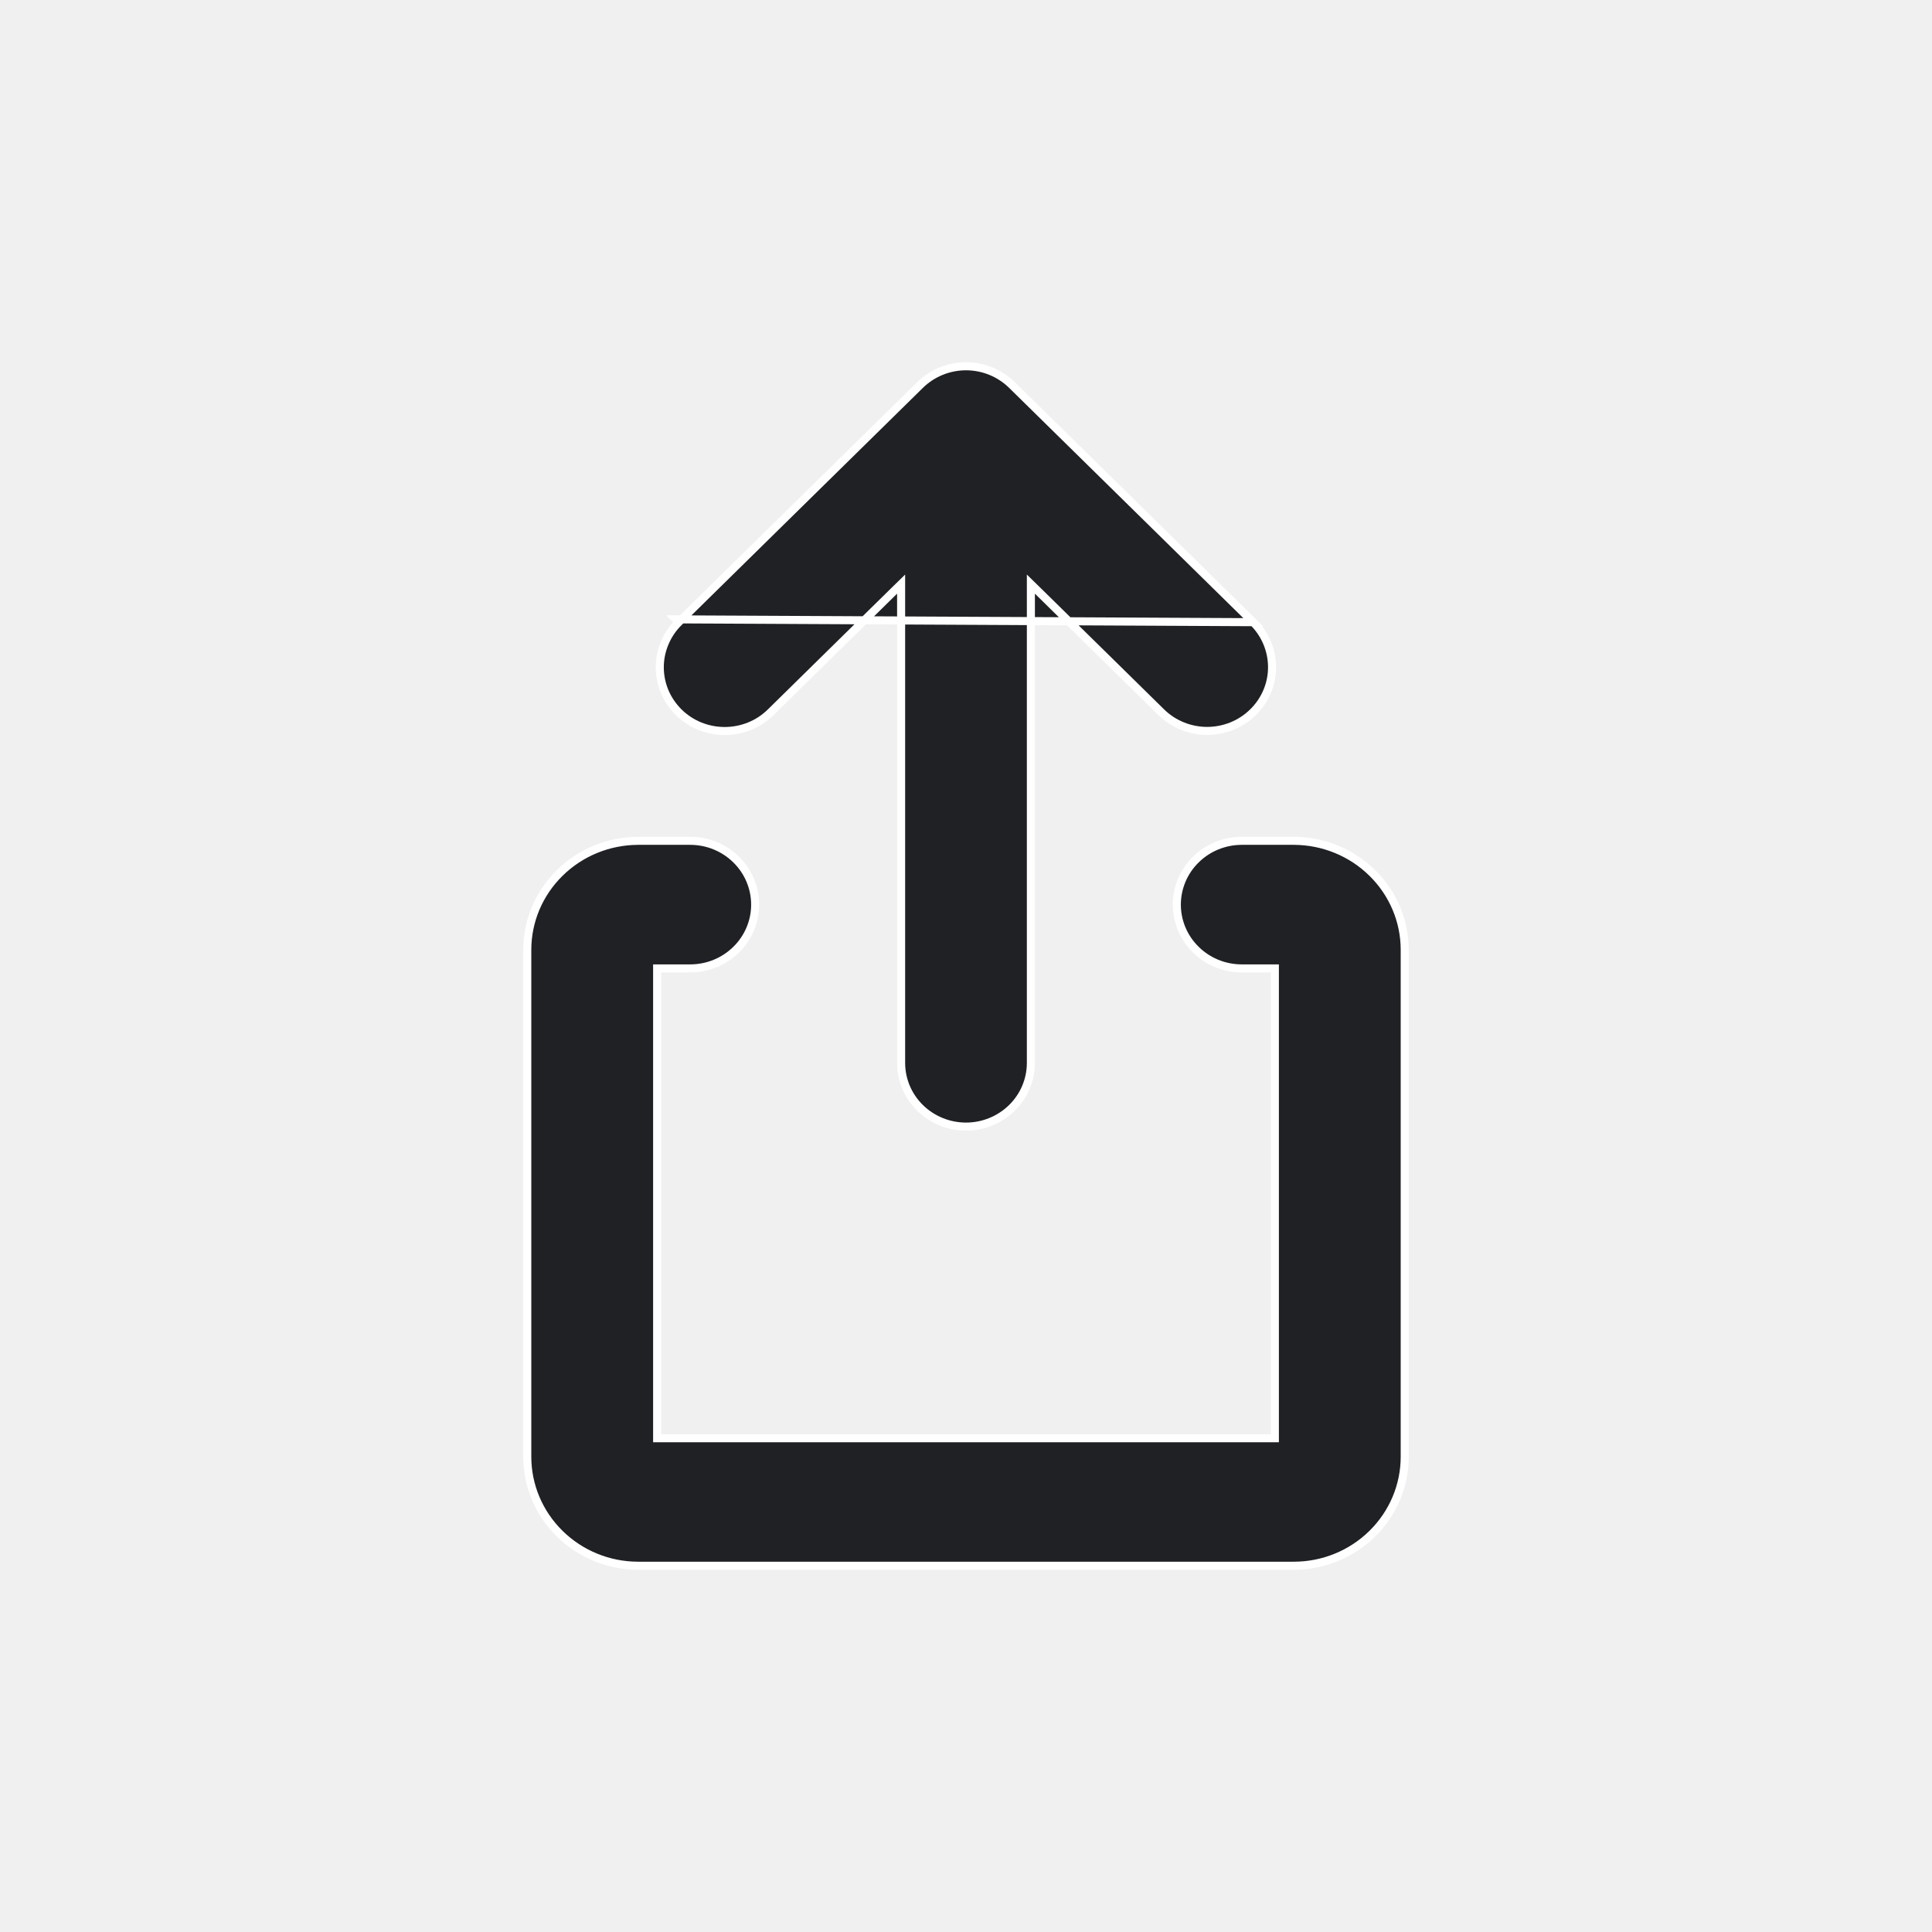
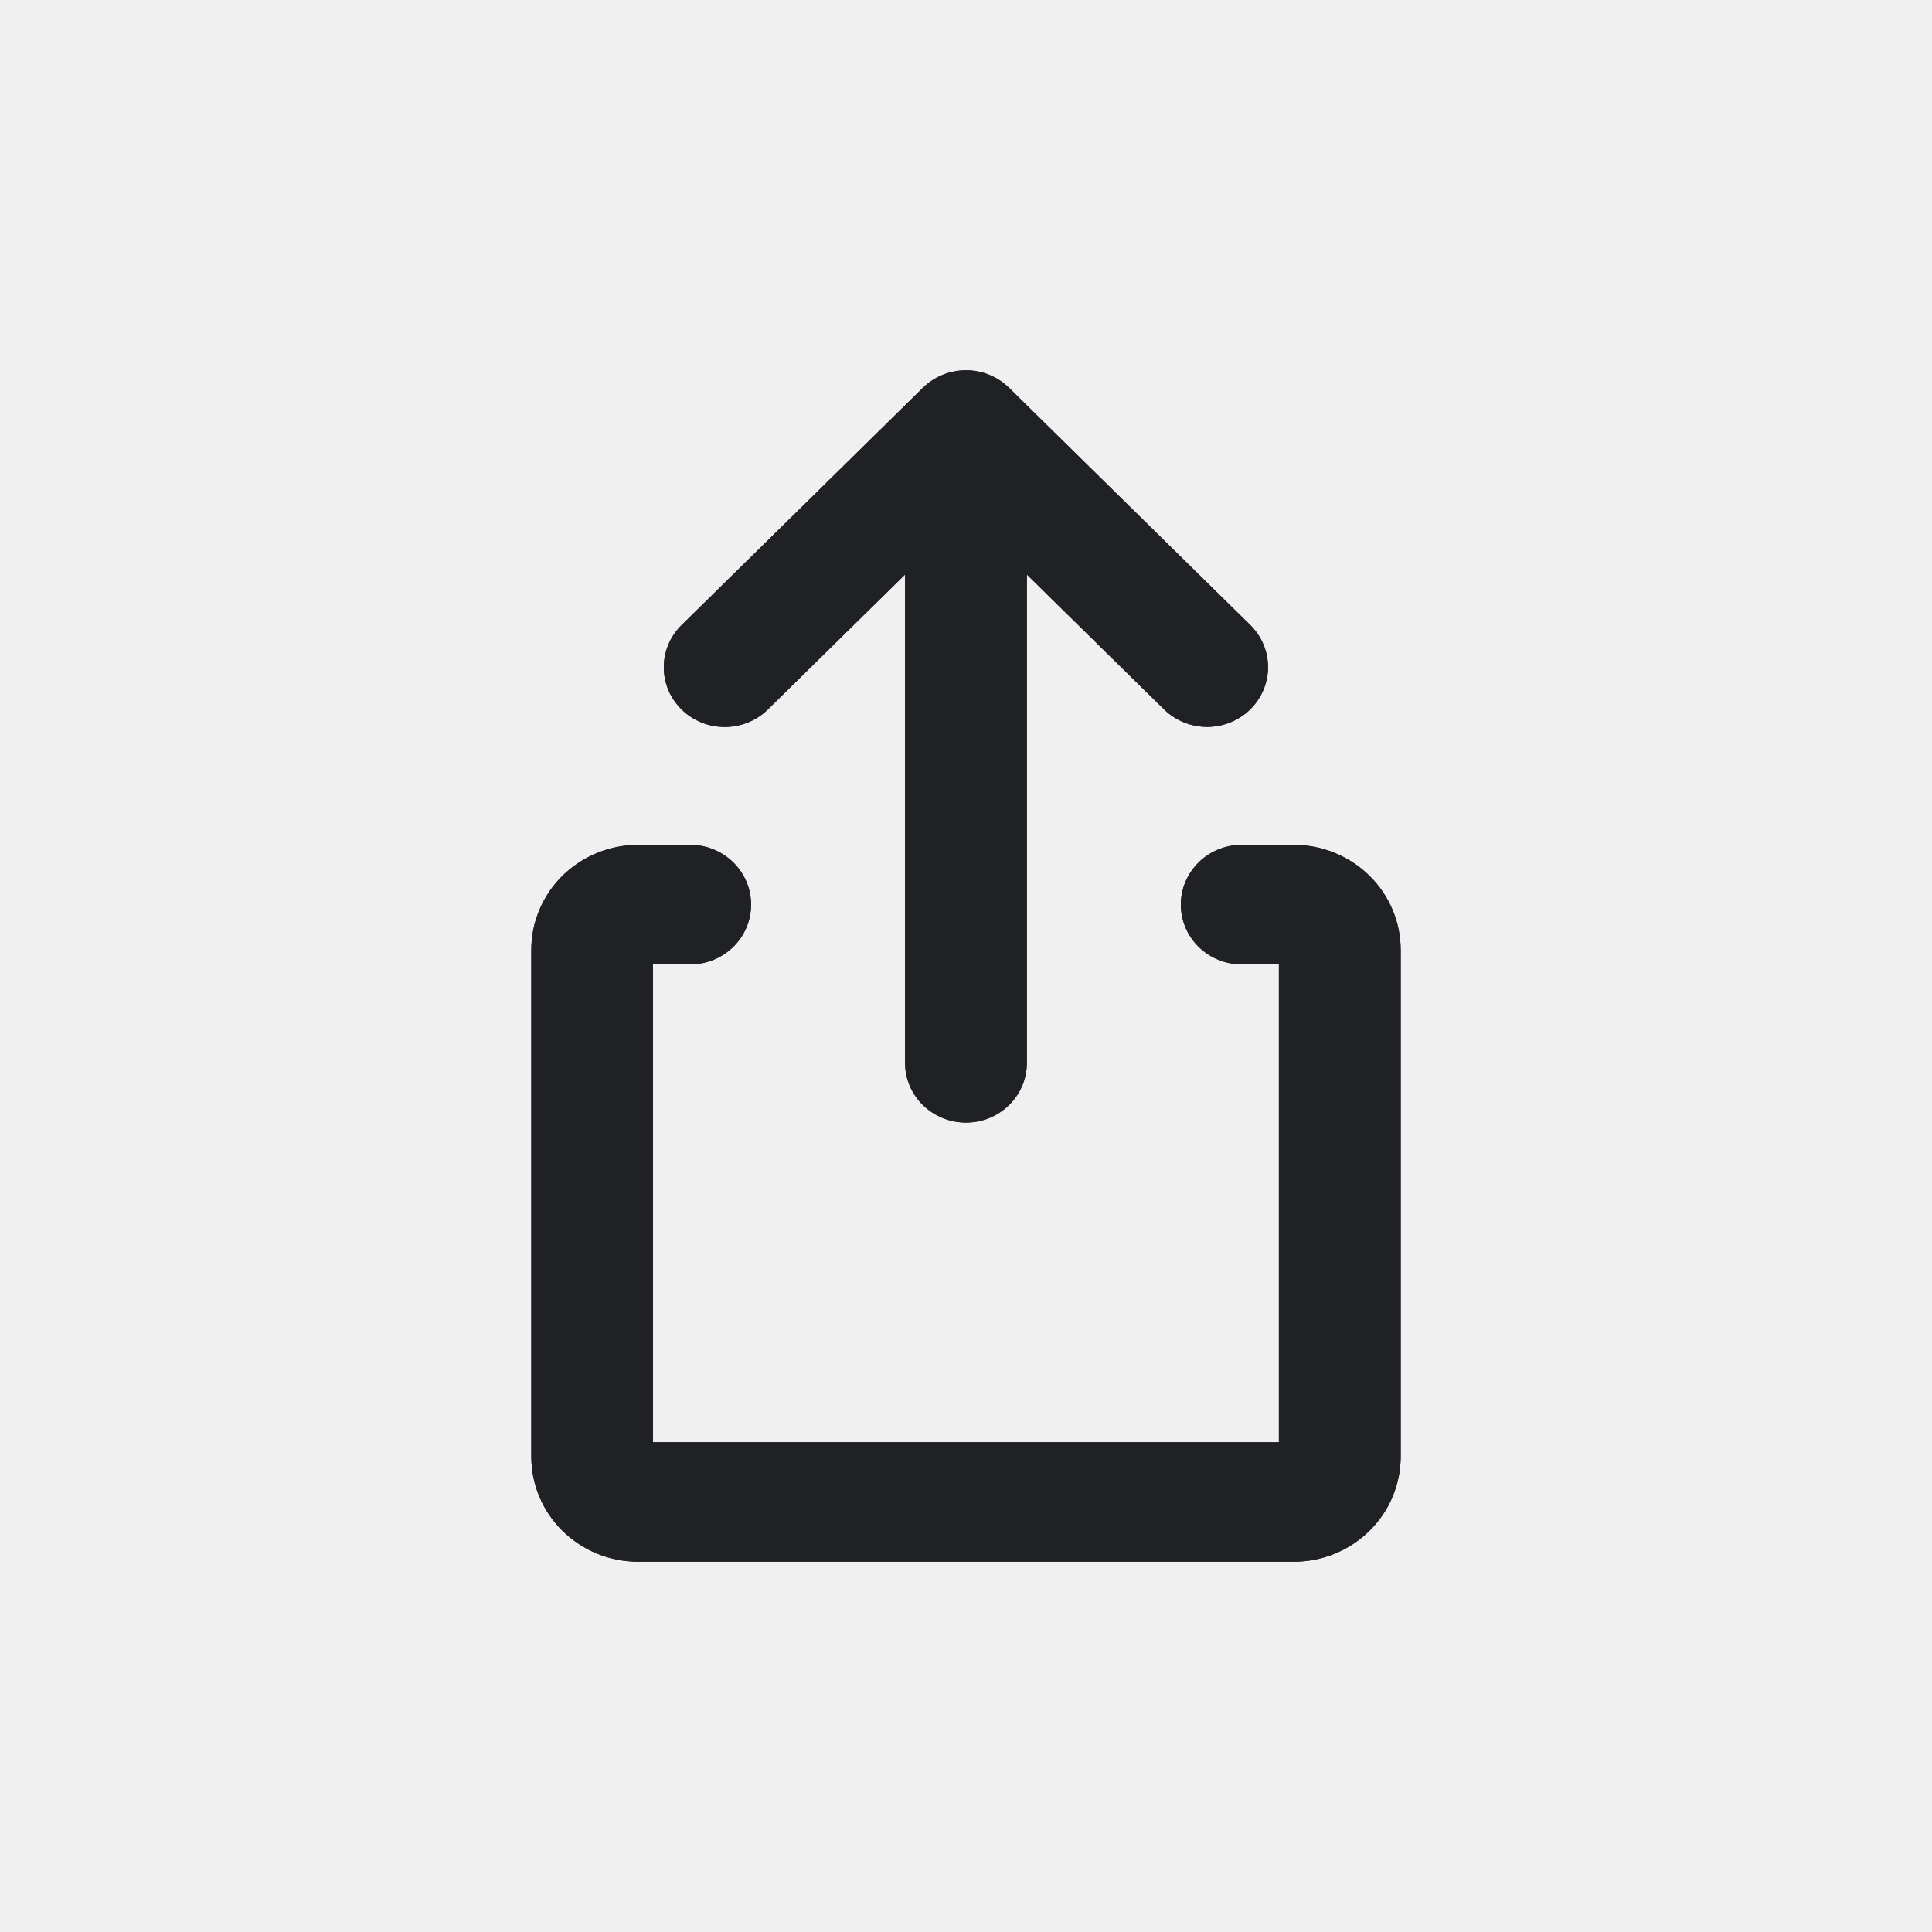
<svg xmlns="http://www.w3.org/2000/svg" width="24" height="24" viewBox="0 0 24 24" fill="none">
-   <path d="M8.397 7.694L8.432 7.729C8.357 7.803 8.298 7.89 8.258 7.986C8.217 8.082 8.196 8.185 8.196 8.289C8.196 8.393 8.217 8.496 8.257 8.592C8.298 8.688 8.357 8.775 8.432 8.849C8.583 8.998 8.788 9.081 9.002 9.081C9.217 9.081 9.422 8.998 9.573 8.849L11.108 7.34L11.194 7.256V7.375V13.203C11.194 13.413 11.278 13.614 11.43 13.763C11.581 13.911 11.786 13.995 12 13.995C12.214 13.995 12.419 13.911 12.57 13.763C12.722 13.614 12.806 13.413 12.806 13.203V7.375V7.256L12.892 7.34L14.427 8.849C14.427 8.849 14.427 8.849 14.427 8.849C14.578 8.997 14.783 9.08 14.997 9.08C15.211 9.079 15.415 8.996 15.566 8.847C15.717 8.699 15.802 8.498 15.802 8.289C15.802 8.079 15.718 7.878 15.568 7.729L8.397 7.694ZM8.397 7.694L8.432 7.729L11.43 4.782C11.581 4.634 11.786 4.55 12 4.55C12.214 4.55 12.419 4.634 12.57 4.782L15.568 7.729L8.397 7.694ZM15.837 12.08V12.03H15.787H15.426C15.211 12.03 15.006 11.946 14.855 11.797C14.704 11.649 14.619 11.447 14.619 11.238C14.619 11.028 14.704 10.826 14.855 10.678C15.006 10.529 15.211 10.445 15.426 10.445H16.073C16.438 10.446 16.788 10.589 17.046 10.843C17.305 11.097 17.45 11.441 17.45 11.799V18.096C17.45 18.455 17.305 18.799 17.046 19.053C16.788 19.307 16.438 19.45 16.073 19.45H7.927C7.562 19.45 7.212 19.307 6.954 19.053C6.695 18.799 6.55 18.455 6.55 18.096L6.55 11.799C6.55 11.441 6.695 11.097 6.954 10.843C7.212 10.589 7.562 10.446 7.927 10.445H8.574C8.789 10.445 8.994 10.529 9.145 10.678C9.296 10.826 9.381 11.028 9.381 11.238C9.381 11.447 9.296 11.649 9.145 11.797C8.994 11.946 8.789 12.03 8.574 12.03H8.213H8.163V12.08V17.816V17.866H8.213H15.787H15.837V17.816V12.08Z" fill="#202124" stroke="white" stroke-width="0.1" />
+   <path fill-rule="evenodd" clip-rule="evenodd" d="M8.467 7.765C8.397 7.834 8.341 7.916 8.303 8.006C8.265 8.096 8.246 8.192 8.246 8.289C8.246 8.386 8.265 8.483 8.303 8.573C8.341 8.663 8.397 8.744 8.467 8.813C8.608 8.953 8.801 9.031 9.002 9.031C9.203 9.031 9.396 8.953 9.538 8.814L11.243 7.137V13.203C11.243 13.399 11.322 13.588 11.464 13.727C11.606 13.866 11.799 13.945 12 13.945C12.201 13.945 12.393 13.866 12.535 13.727C12.677 13.588 12.756 13.399 12.756 13.203V7.137L14.461 8.813C14.603 8.952 14.796 9.03 14.996 9.03C15.197 9.03 15.389 8.951 15.531 8.812C15.672 8.673 15.752 8.484 15.752 8.289C15.752 8.093 15.673 7.904 15.532 7.765L12.535 4.818C12.393 4.679 12.201 4.6 12 4.6C11.799 4.6 11.606 4.679 11.464 4.818L8.467 7.765ZM15.887 11.98V17.916H8.112V11.98H8.574C8.775 11.98 8.968 11.901 9.109 11.762C9.251 11.623 9.33 11.434 9.33 11.238C9.33 11.041 9.251 10.853 9.109 10.713C8.968 10.574 8.775 10.495 8.574 10.495H7.927C7.575 10.496 7.237 10.634 6.988 10.878C6.74 11.123 6.6 11.454 6.6 11.799L6.6 18.096C6.6 18.441 6.74 18.773 6.988 19.017C7.237 19.262 7.575 19.4 7.927 19.4H16.072C16.425 19.4 16.762 19.262 17.011 19.017C17.26 18.773 17.399 18.441 17.4 18.096V11.799C17.399 11.454 17.26 11.123 17.011 10.878C16.762 10.634 16.425 10.496 16.072 10.495H15.425C15.224 10.495 15.031 10.574 14.89 10.713C14.748 10.853 14.669 11.041 14.669 11.238C14.669 11.434 14.748 11.623 14.89 11.762C15.031 11.901 15.224 11.98 15.425 11.98H15.887Z" fill="#202124" />
+   <path d="M8.303 8.006C8.341 7.916 8.397 7.834 8.467 7.765L11.464 4.818C11.606 4.679 11.799 4.6 12 4.6C12.201 4.6 12.393 4.679 12.535 4.818L15.532 7.765C15.673 7.904 15.752 8.093 15.752 8.289C15.752 8.484 15.672 8.673 15.531 8.812C15.389 8.951 15.197 9.03 14.996 9.03C14.796 9.03 14.603 8.952 14.461 8.813L12.756 7.137V13.203C12.756 13.399 12.677 13.588 12.535 13.727C12.393 13.866 12.201 13.945 12 13.945C11.799 13.945 11.606 13.866 11.464 13.727C11.322 13.588 11.243 13.399 11.243 13.203V7.137L9.538 8.814C9.396 8.953 9.203 9.031 9.002 9.031C8.801 9.031 8.608 8.953 8.467 8.813C8.397 8.744 8.341 8.663 8.303 8.573C8.265 8.483 8.246 8.386 8.246 8.289C8.246 8.192 8.265 8.096 8.303 8.006Z" fill="#202124" />
+   <path d="M9.109 11.762C8.968 11.901 8.775 11.98 8.574 11.98H8.112V17.916H15.887V11.98H15.425C15.224 11.98 15.031 11.901 14.89 11.762C14.748 11.623 14.669 11.434 14.669 11.238C14.669 11.041 14.748 10.853 14.89 10.713C15.031 10.574 15.224 10.495 15.425 10.495H16.072C16.425 10.496 16.762 10.634 17.011 10.878C17.26 11.123 17.399 11.454 17.4 11.799V18.096C17.399 18.441 17.26 18.773 17.011 19.017C16.762 19.262 16.425 19.4 16.072 19.4H7.927C7.575 19.4 7.237 19.262 6.988 19.017C6.74 18.773 6.6 18.441 6.6 18.096L6.6 11.799C6.6 11.454 6.74 11.123 6.988 10.878C7.237 10.634 7.575 10.496 7.927 10.495H8.574C8.775 10.495 8.968 10.574 9.109 10.713C9.251 10.853 9.33 11.041 9.33 11.238C9.33 11.434 9.251 11.623 9.109 11.762Z" fill="#202124" />
</svg>
